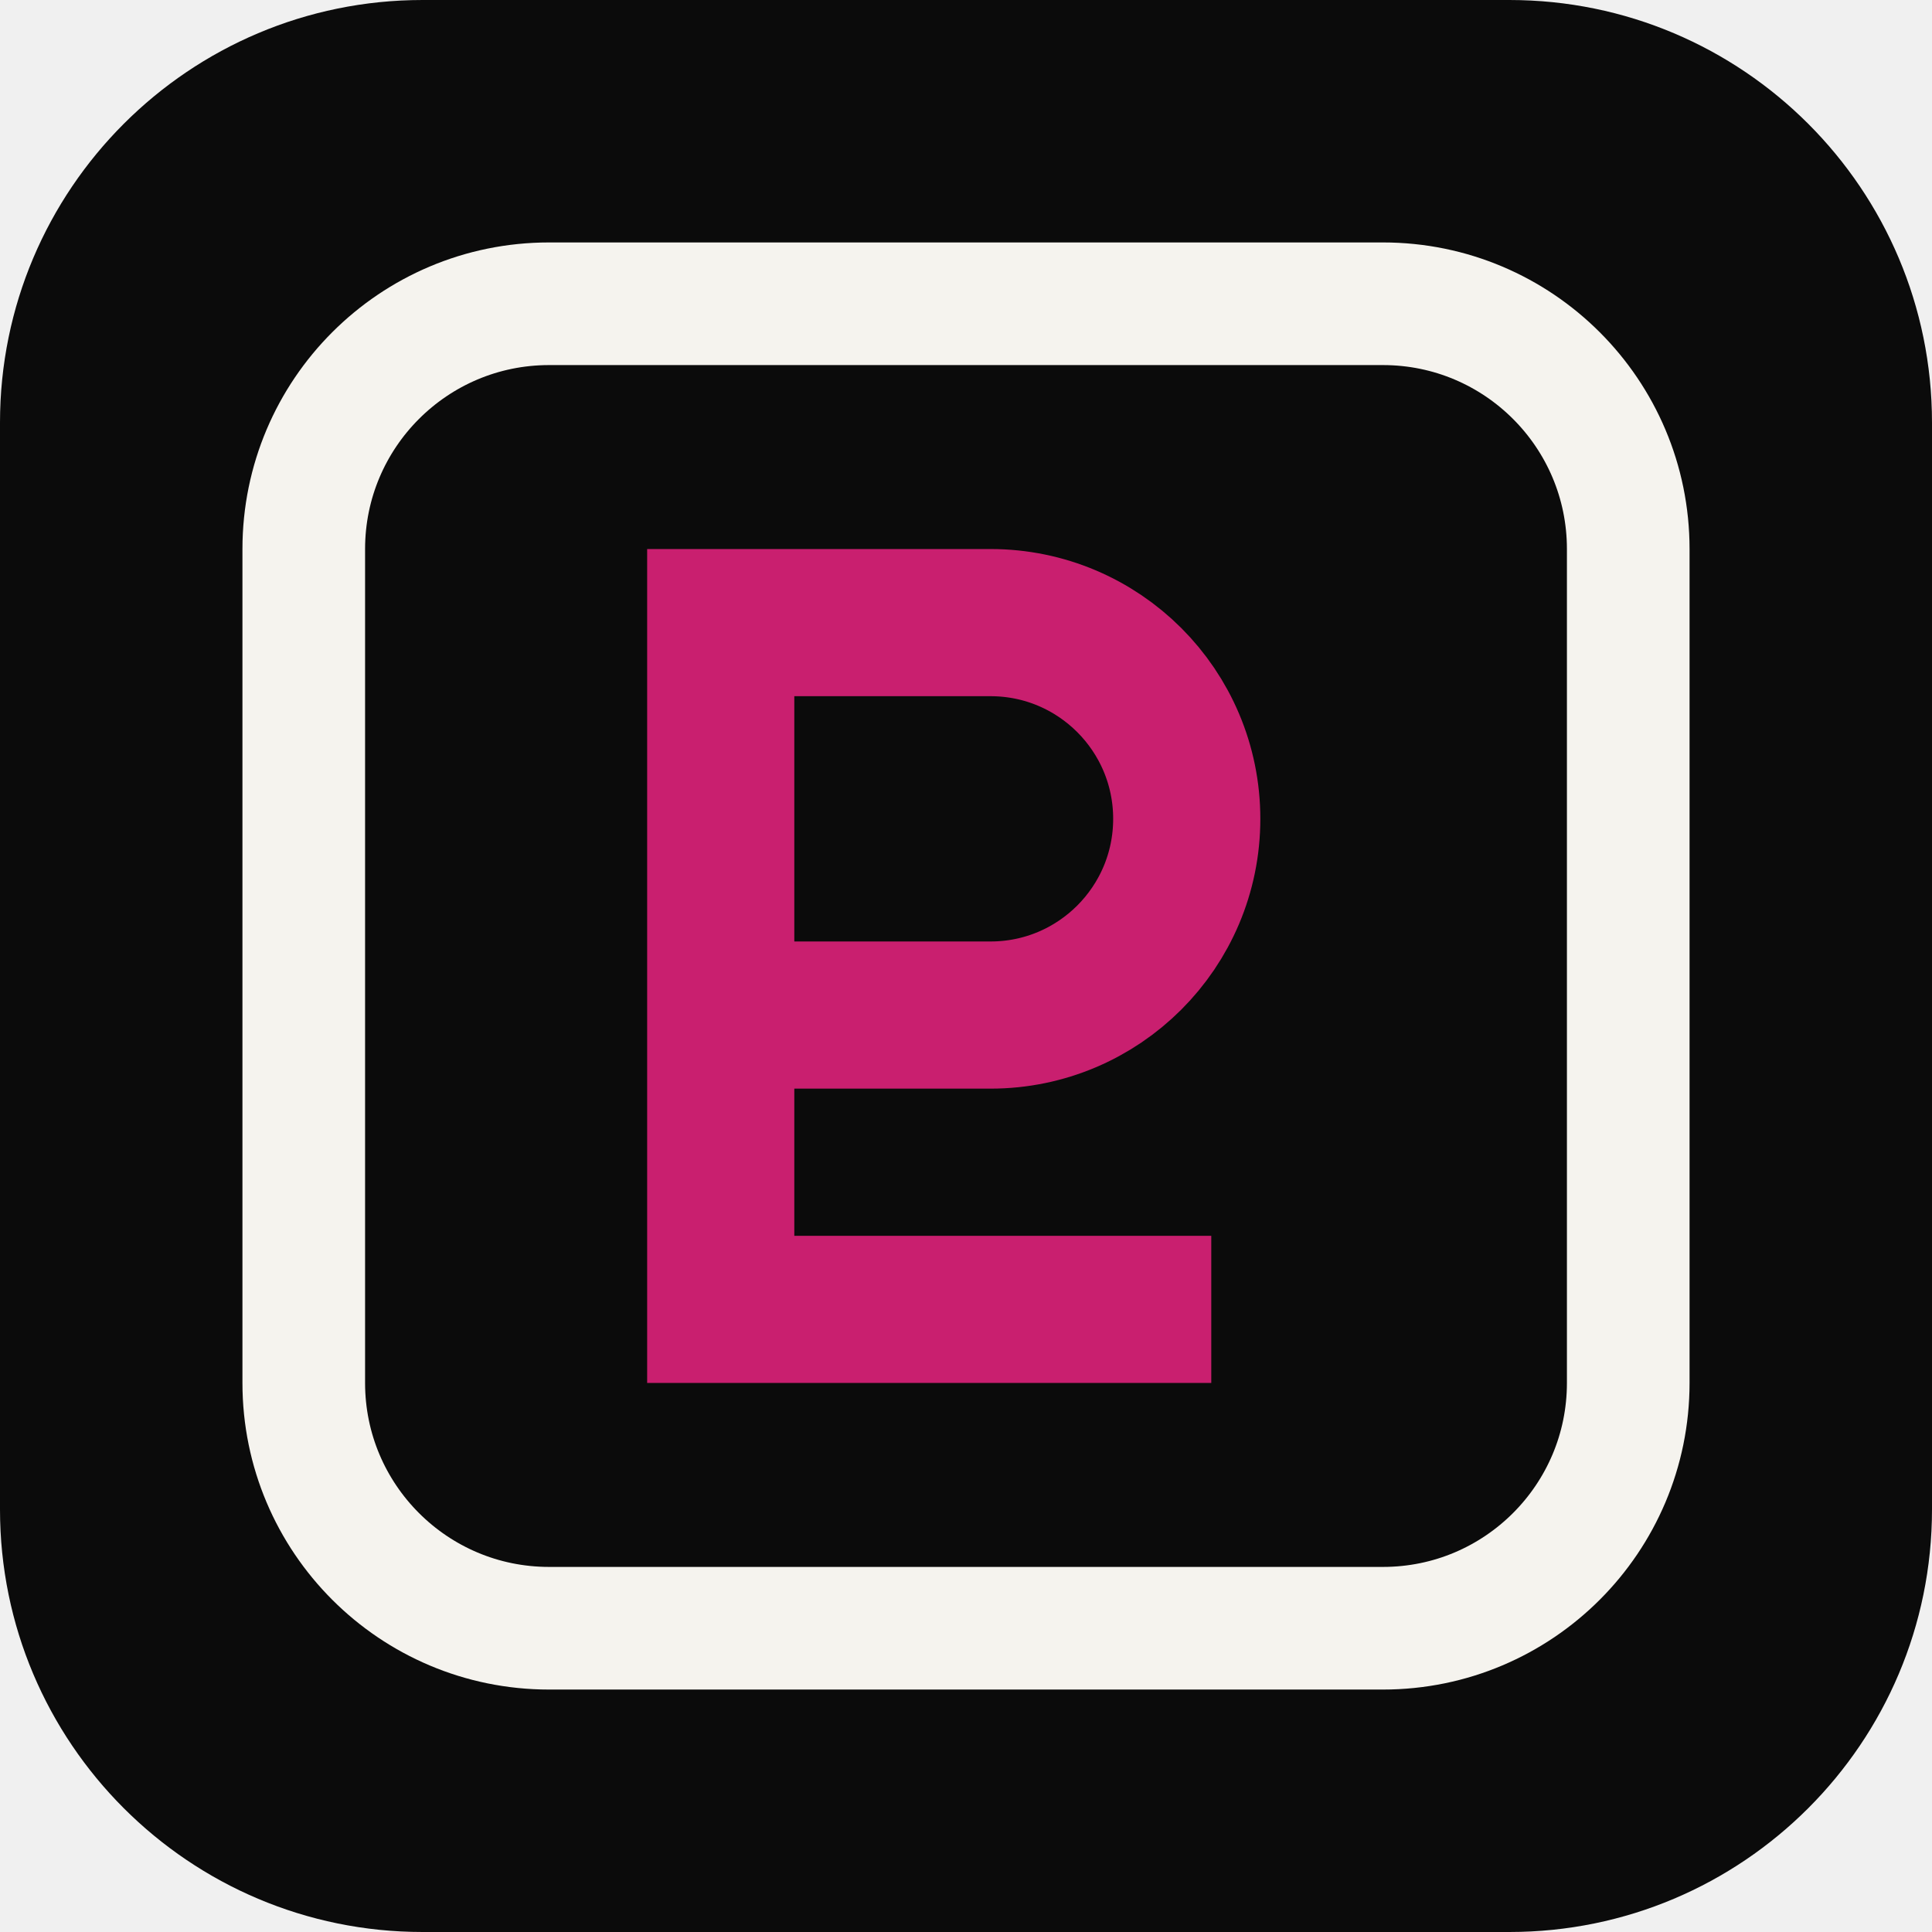
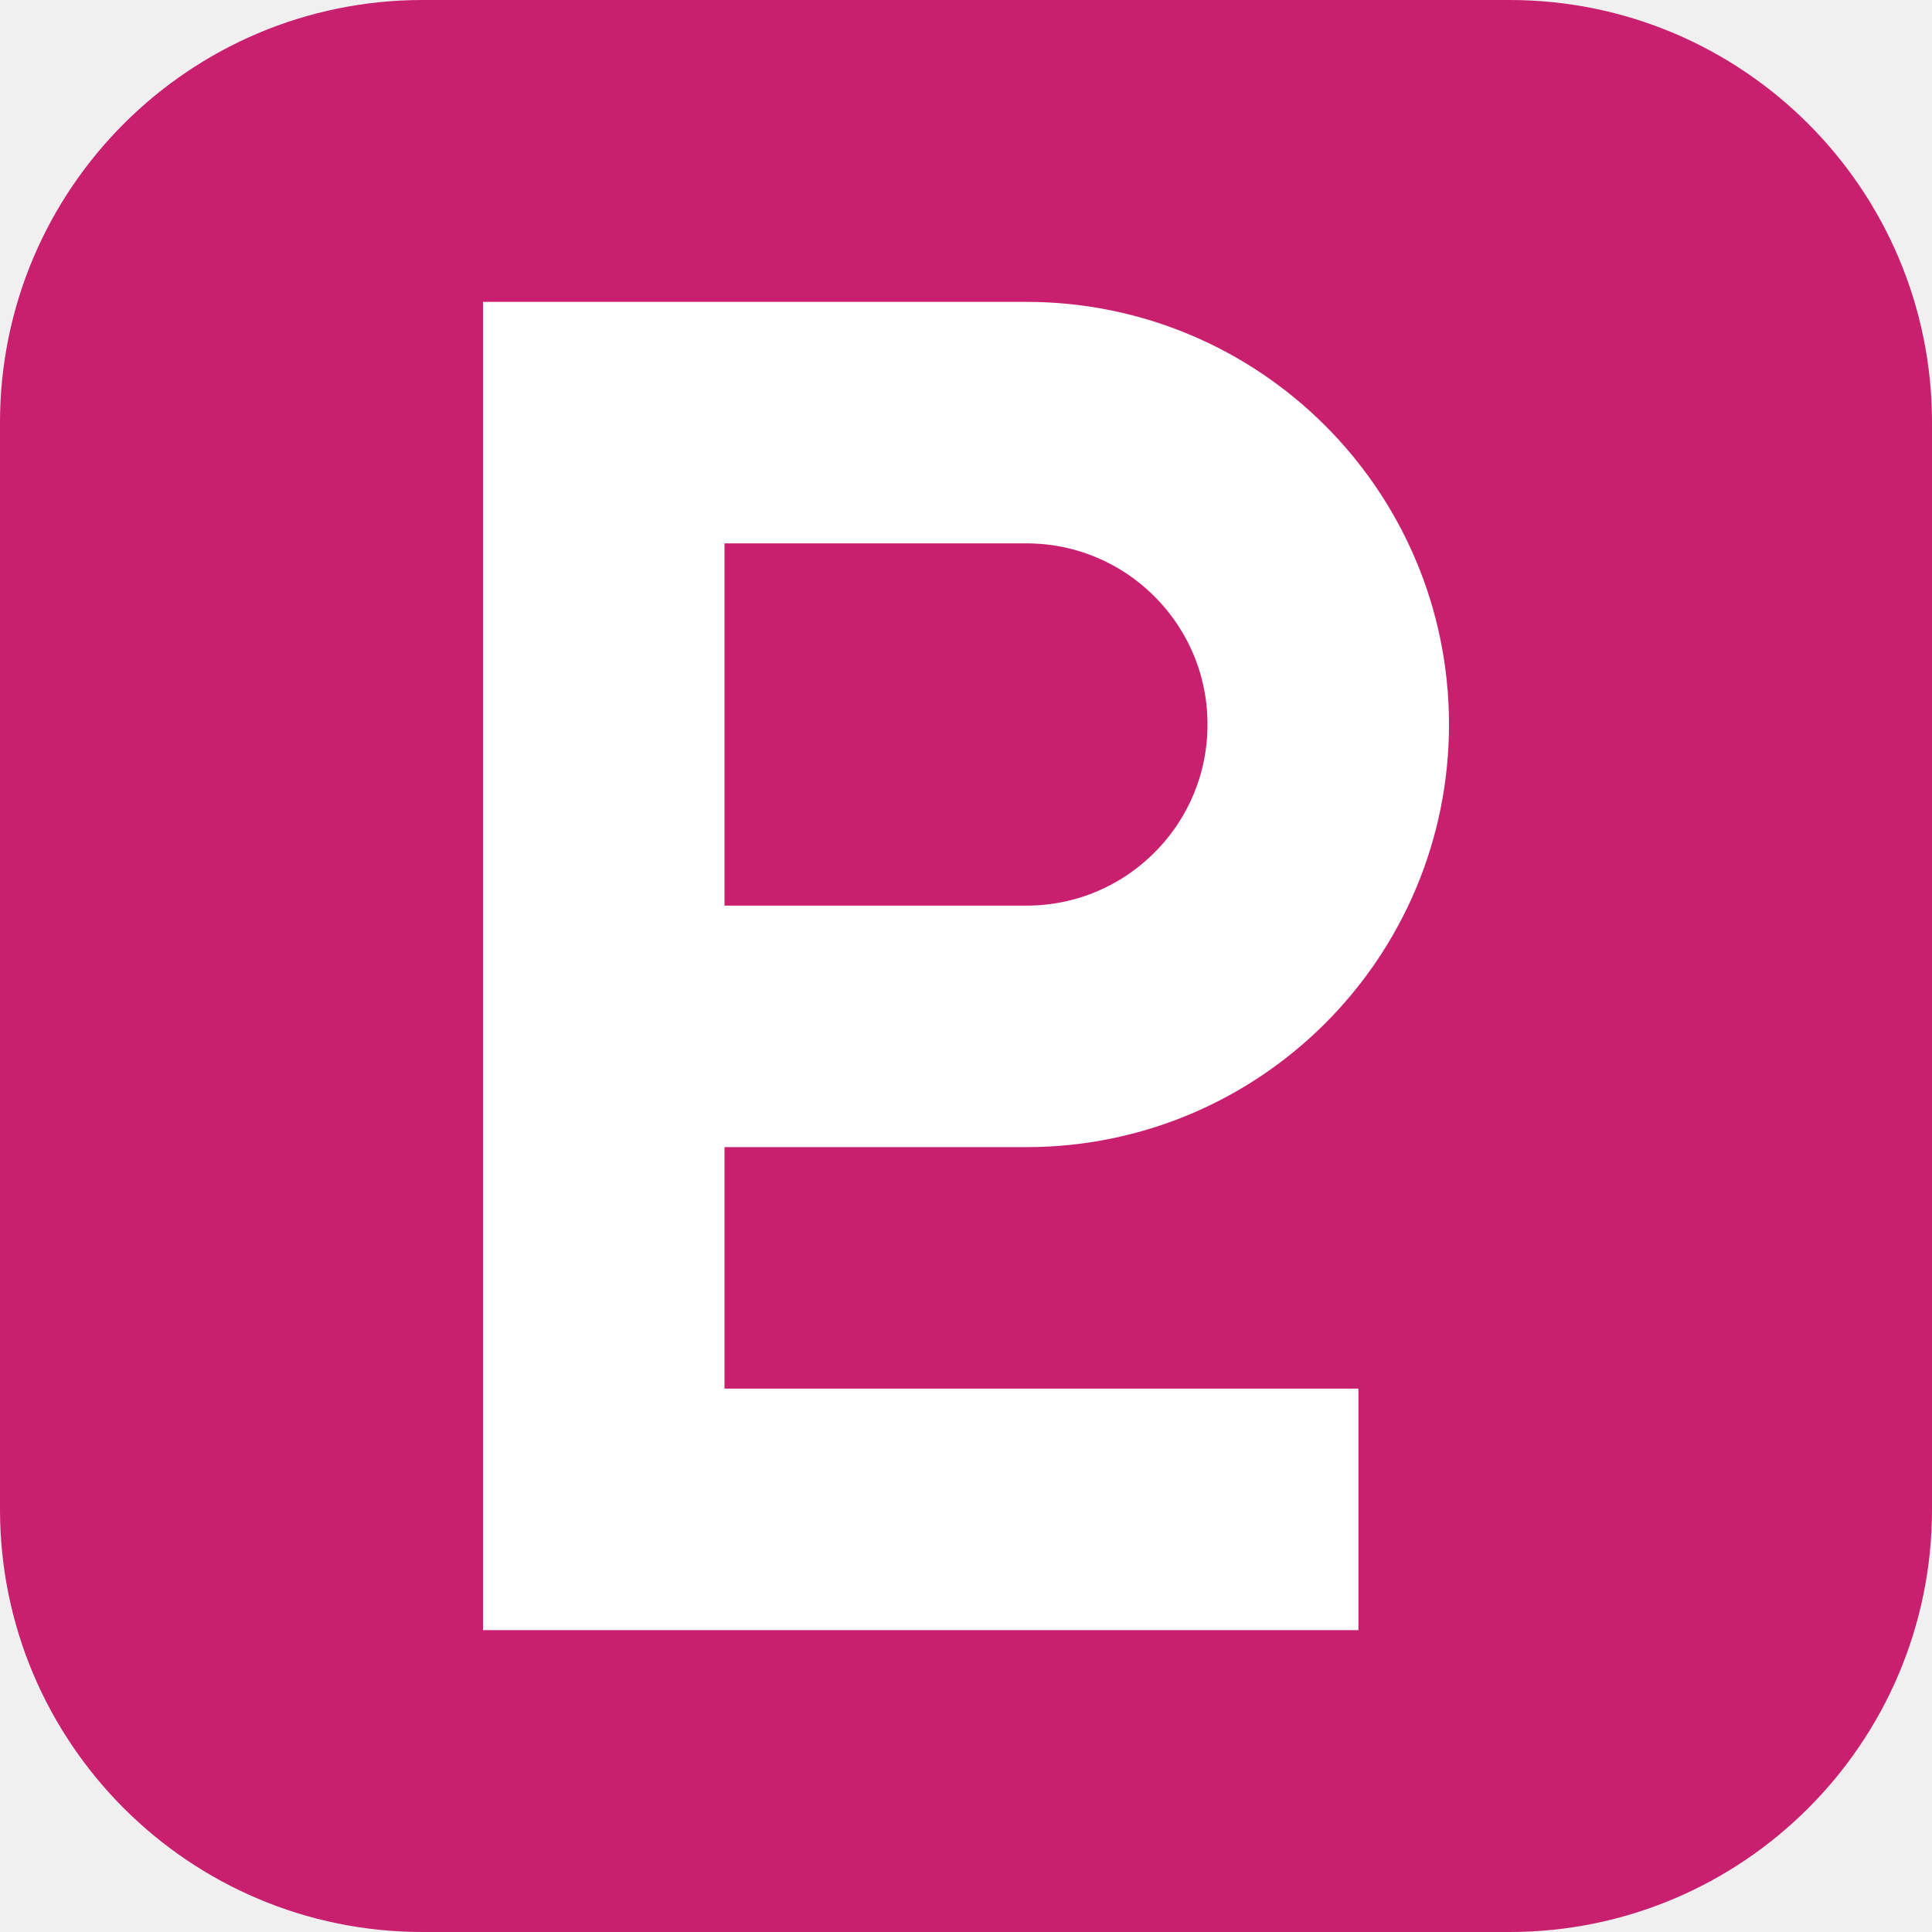
<svg xmlns="http://www.w3.org/2000/svg" viewBox="0 0 64 64">
-   <rect width="64" height="64" rx="14" fill="#0B0B0B" />
-   <g transform="translate(6 6) scale(0.8125)">
-     <rect x="5" y="5" width="54" height="54" rx="10" fill="none" stroke="#F5F3EE" stroke-width="5" />
-     <path d="M42 46H22V18h11a8 8 0 0 1 0 16H22" fill="none" stroke="#C91F6F" stroke-width="6" stroke-linejoin="miter" />
-   </g>
+   <rect width="64" height="64" rx="14" fill="#C91F6F" />
+   <path d="M45 50H20V14h14a10 10 0 0 1 0 20H20" fill="none" stroke="#FFFFFF" stroke-width="8" stroke-linejoin="miter" />
</svg>
